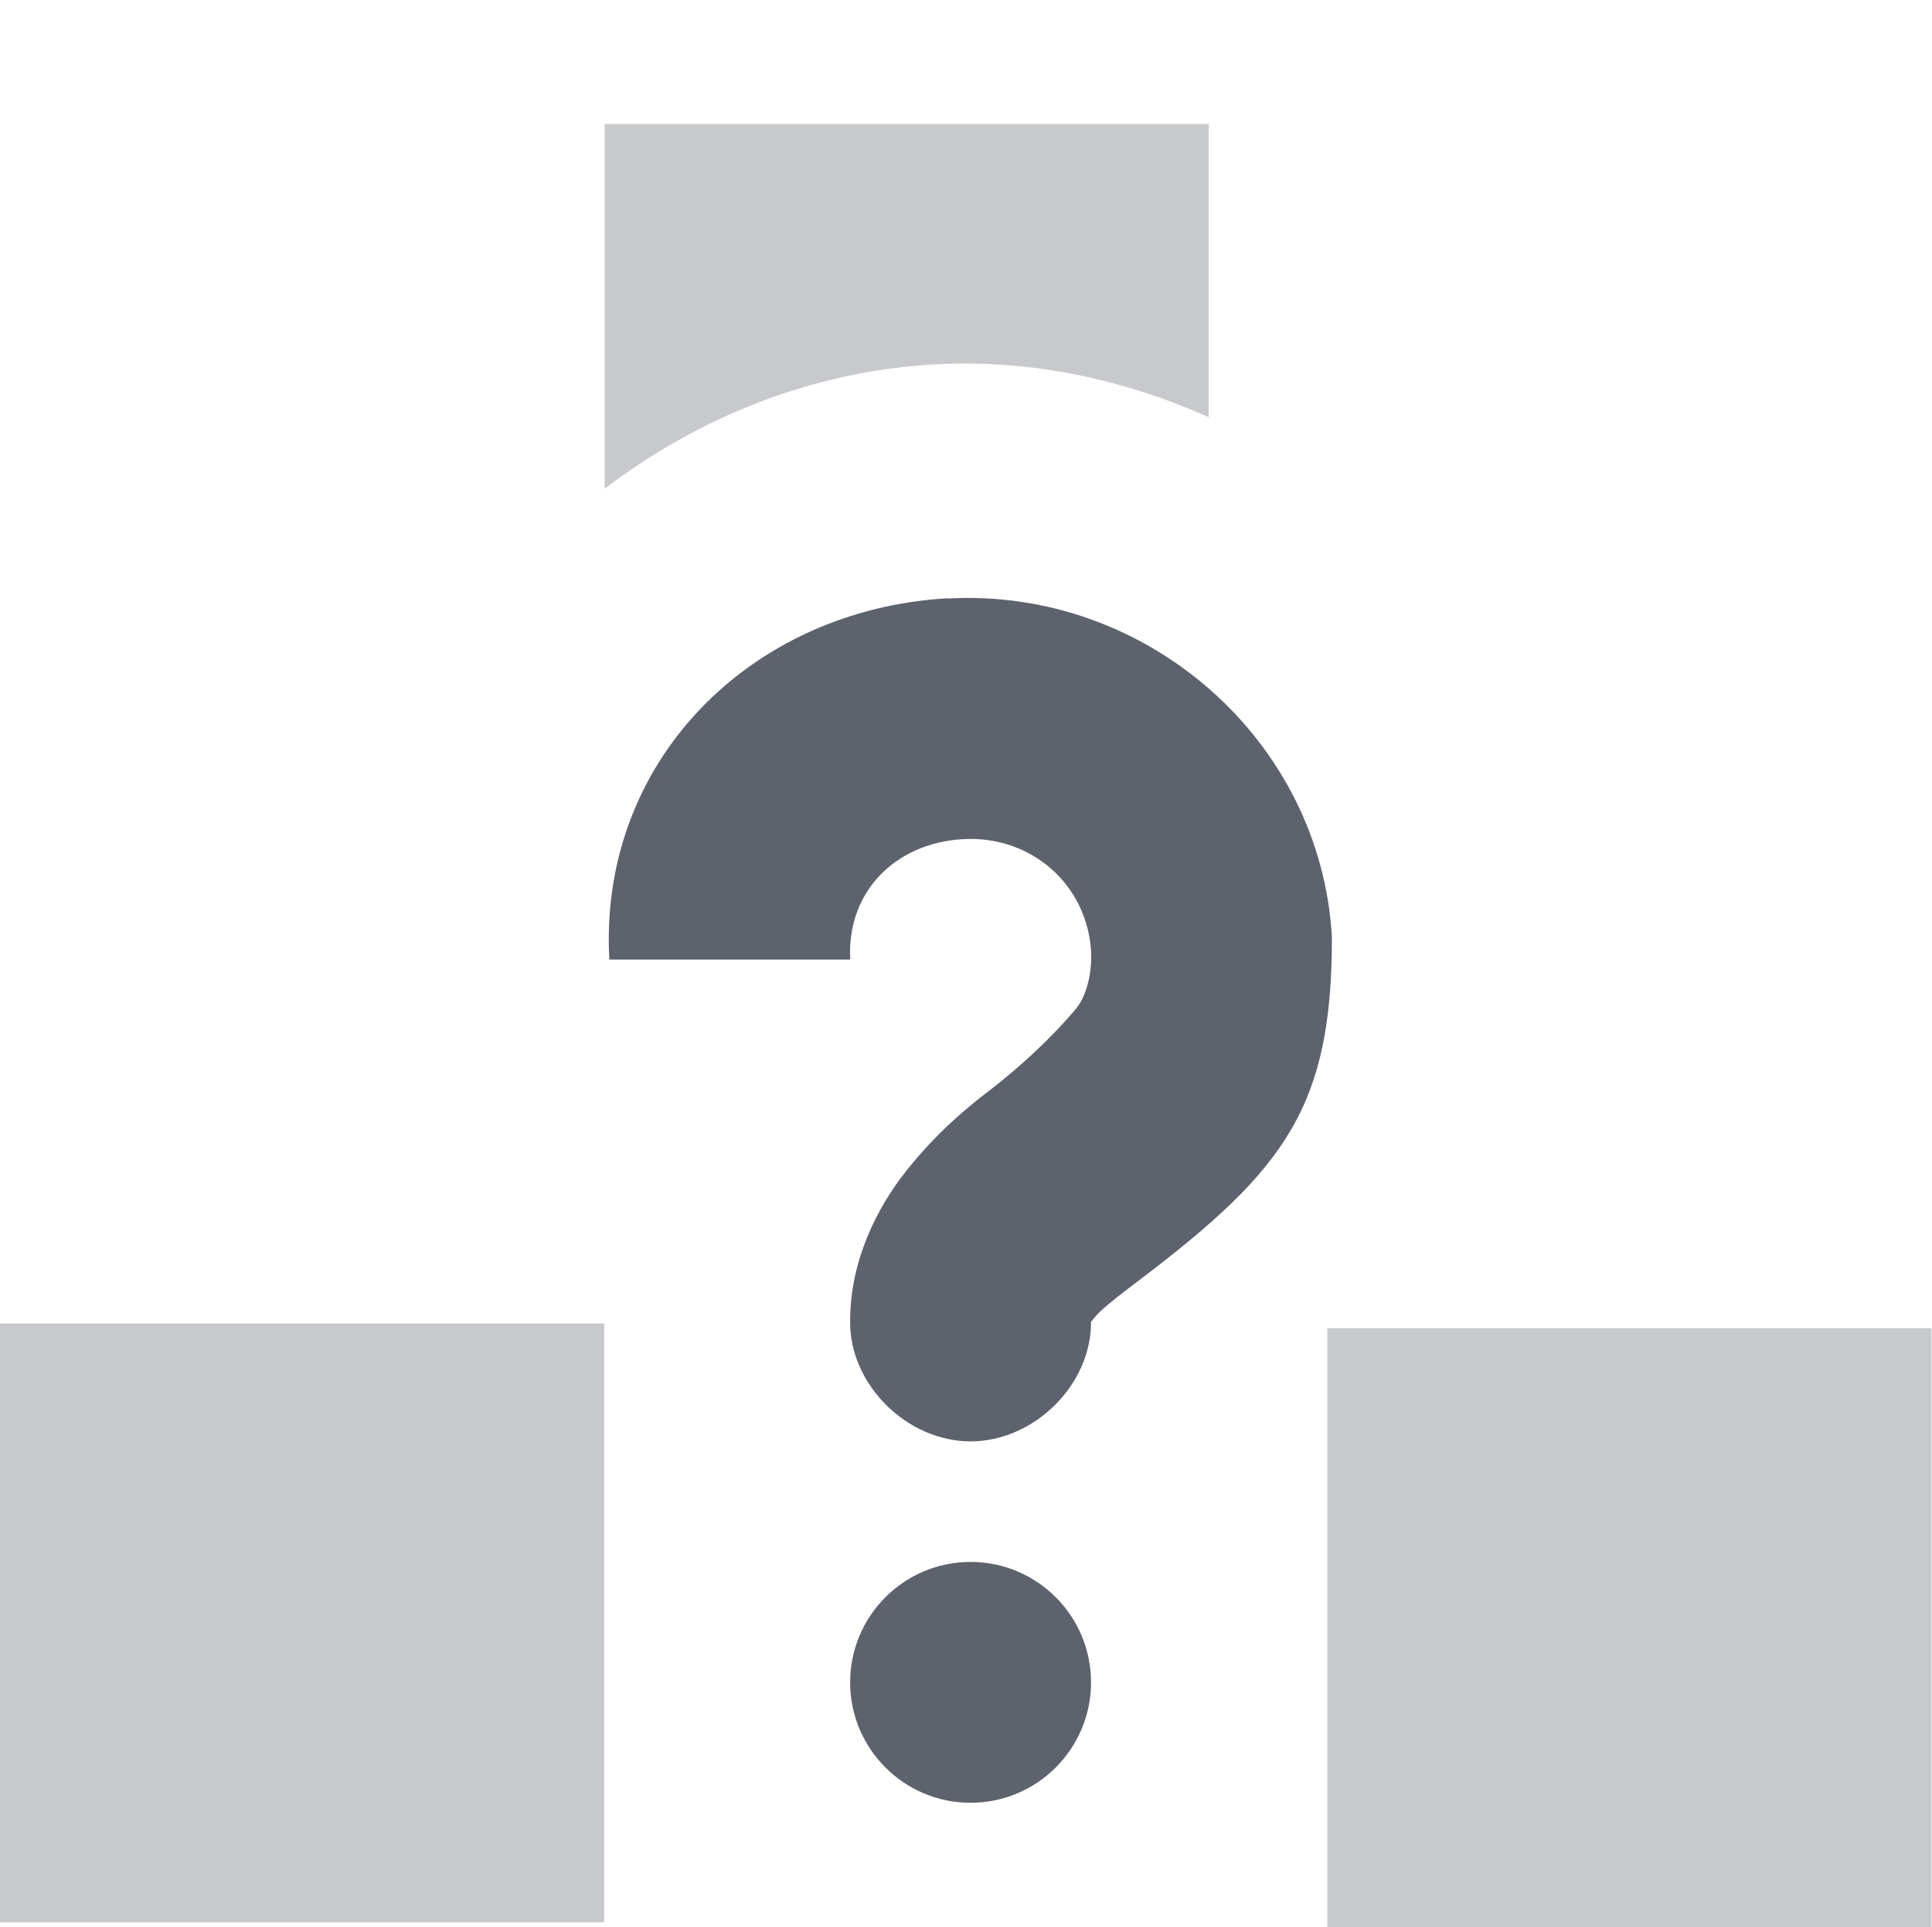
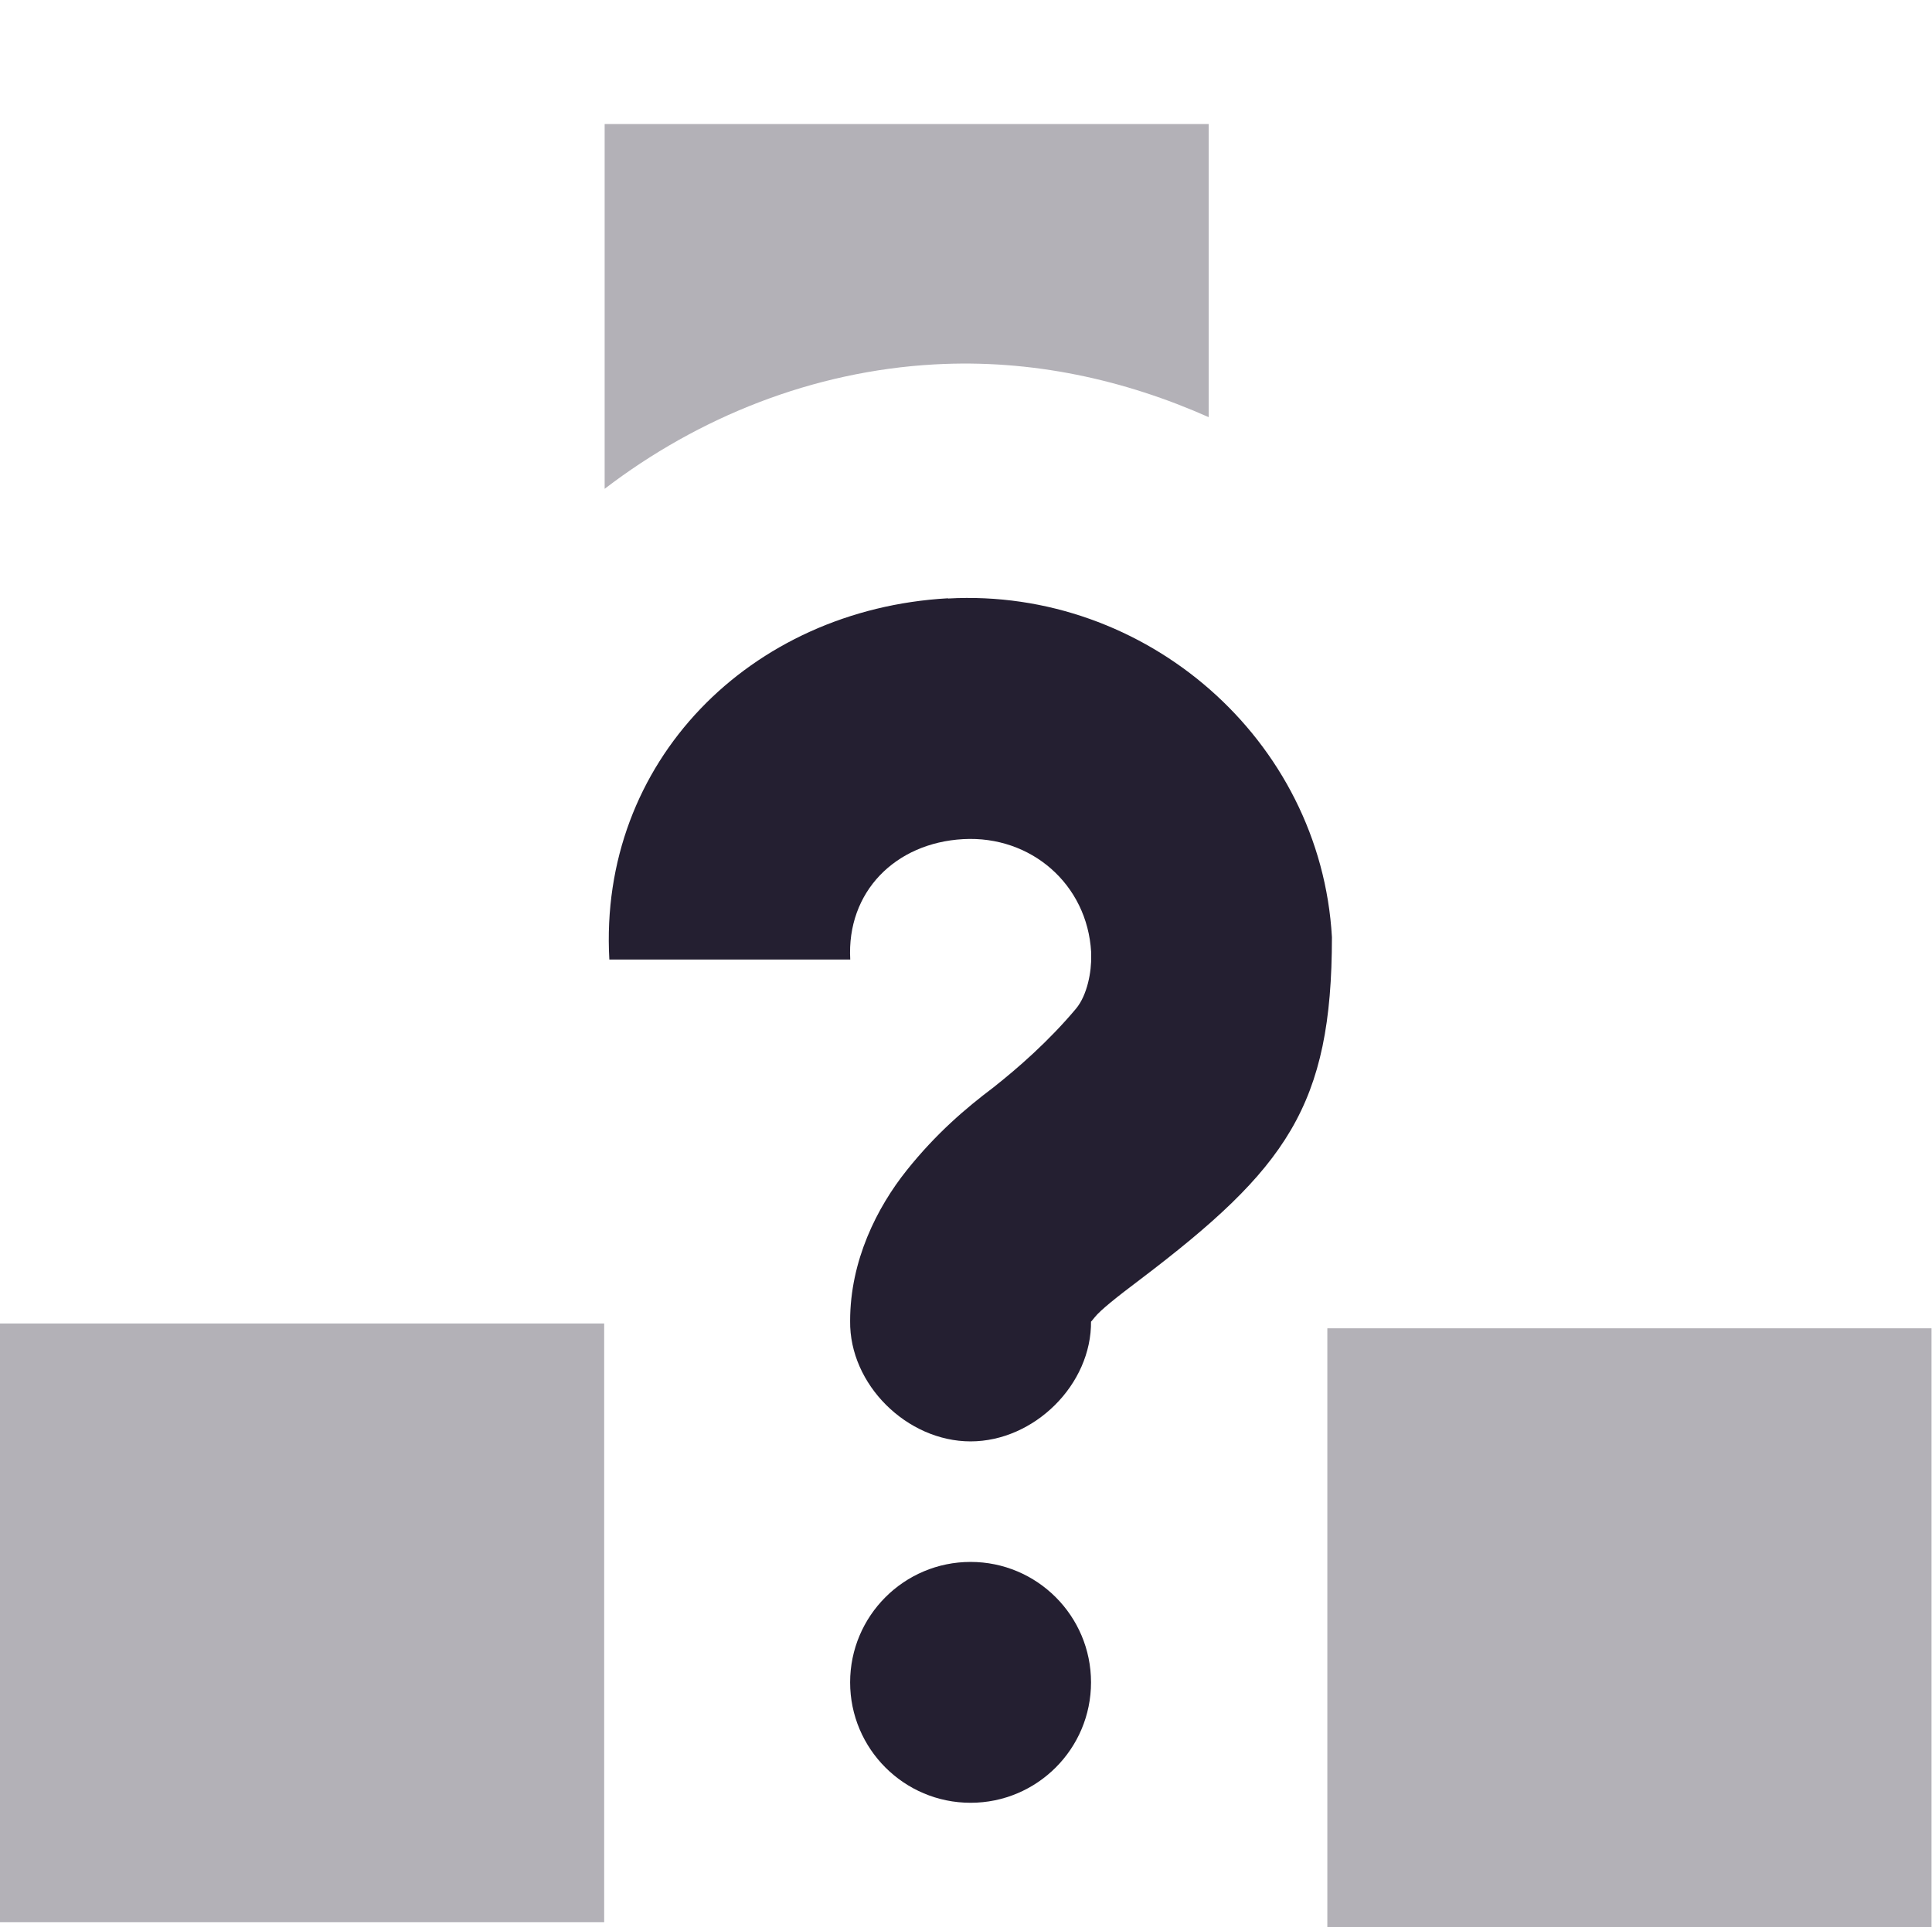
- <svg xmlns="http://www.w3.org/2000/svg" width="16.04" height="16" version="1.1">
-   <g transform="translate(-280.98 -177)" style="fill-opacity:.992;fill:#5c616c">
-     <rect x="280.98" y="187.99" width="5.016" height="4.972" style="fill-opacity:.992;fill:#5c616c;opacity:.35" />
-     <path d="m286 178.03v3.029c0.779-0.596 1.728-0.977 2.738-1.033 0.808-0.045 1.577 0.127 2.277 0.438v-2.434h-5.016z" style="fill-opacity:.992;fill:#5c616c;opacity:.35" />
-     <rect x="292" y="188.03" width="5.016" height="4.972" style="fill-opacity:.992;fill:#5c616c;opacity:.35" />
-     <path d="m288.85 181.97c1.642-0.092 3.095 1.17 3.188 2.812-1e-4 1.401-0.378 1.922-1.594 2.844-0.191 0.144-0.326 0.251-0.375 0.312-0.049 0.062-0.031 0.033-0.031 0.031 7e-3 0.528-0.472 1-1 1s-1.007-0.472-1-1c0-0.502 0.224-0.943 0.469-1.25 0.245-0.307 0.491-0.516 0.719-0.688 0.204-0.161 0.461-0.385 0.688-0.656 0.093-0.112 0.129-0.308 0.125-0.438v-0.031c-0.032-0.563-0.499-0.969-1.062-0.938s-0.969 0.437-0.938 1h-2c-0.092-1.642 1.17-2.908 2.812-3zm0.188 8c0.552 0 1 0.448 1 1s-0.448 1-1 1-1-0.448-1-1 0.448-1 1-1z" style="fill-opacity:.992;fill:#5c616c" />
+ <svg xmlns="http://www.w3.org/2000/svg" width="16.04" height="16" version="1.1" id="svg14">
+   <defs id="defs18" />
+   <g transform="translate(-280.98 -177)" style="fill-opacity:1;fill:#241f31" id="g12">
+     <rect x="280.98" y="187.99" width="5.016" height="4.972" style="fill-opacity:1;fill:#241f31;opacity:0.35" id="rect4" />
+     <path d="m286 178.03v3.029c0.779-0.596 1.728-0.977 2.738-1.033 0.808-0.045 1.577 0.127 2.277 0.438v-2.434h-5.016z" style="fill-opacity:1;fill:#241f31;opacity:0.35" id="path6" />
+     <rect x="292" y="188.03" width="5.016" height="4.972" style="fill-opacity:1;fill:#241f31;opacity:0.35" id="rect8" />
+     <path d="m288.85 181.97c1.642-0.092 3.095 1.17 3.188 2.812-1e-4 1.401-0.378 1.922-1.594 2.844-0.191 0.144-0.326 0.251-0.375 0.312-0.049 0.062-0.031 0.033-0.031 0.031 7e-3 0.528-0.472 1-1 1s-1.007-0.472-1-1c0-0.502 0.224-0.943 0.469-1.25 0.245-0.307 0.491-0.516 0.719-0.688 0.204-0.161 0.461-0.385 0.688-0.656 0.093-0.112 0.129-0.308 0.125-0.438v-0.031c-0.032-0.563-0.499-0.969-1.062-0.938s-0.969 0.437-0.938 1h-2c-0.092-1.642 1.17-2.908 2.812-3zm0.188 8c0.552 0 1 0.448 1 1s-0.448 1-1 1-1-0.448-1-1 0.448-1 1-1z" style="fill-opacity:1;fill:#241f31" id="path10" />
  </g>
</svg>
